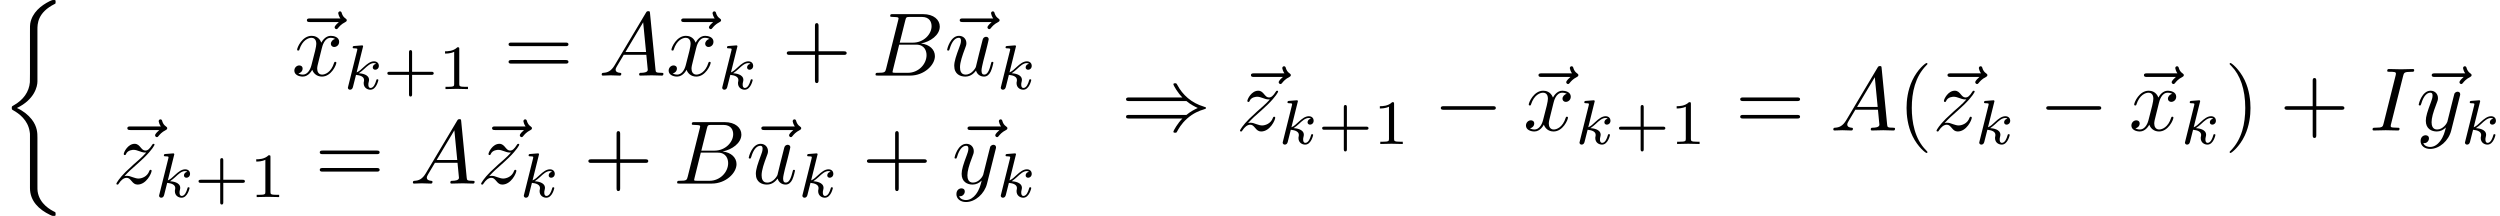
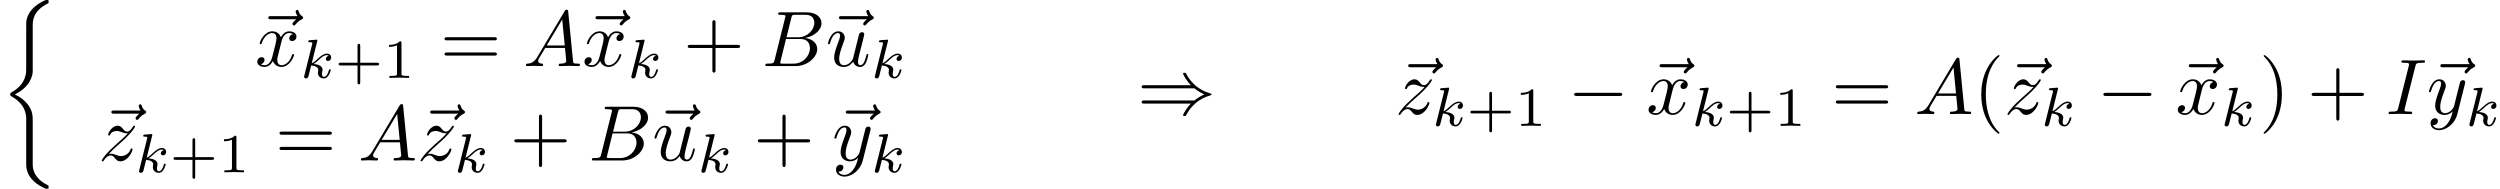
- <svg xmlns="http://www.w3.org/2000/svg" xmlns:xlink="http://www.w3.org/1999/xlink" height="35.866pt" version="1.1" viewBox="142.493 110.585 415.139 35.866" width="415.139pt">
+ <svg xmlns="http://www.w3.org/2000/svg" xmlns:xlink="http://www.w3.org/1999/xlink" height="35.866pt" version="1.1" viewBox="112.605 110.585 474.915 35.866" width="474.915pt">
  <defs>
    <path d="M6.565 -2.291C6.735 -2.291 6.914 -2.291 6.914 -2.491S6.735 -2.69 6.565 -2.69H1.176C1.006 -2.69 0.827 -2.69 0.827 -2.491S1.006 -2.291 1.176 -2.291H6.565Z" id="g0-0" />
    <path d="M7.233 -3.258C7.651 -2.899 8.159 -2.64 8.488 -2.491C8.13 -2.331 7.641 -2.072 7.233 -1.724H0.907C0.737 -1.724 0.548 -1.724 0.548 -1.524S0.727 -1.325 0.897 -1.325H6.785C6.306 -0.867 5.788 0.01 5.788 0.139C5.788 0.249 5.918 0.249 5.978 0.249C6.057 0.249 6.127 0.249 6.167 0.169C6.376 -0.209 6.655 -0.737 7.303 -1.315C7.99 -1.923 8.658 -2.192 9.176 -2.341C9.345 -2.401 9.355 -2.411 9.375 -2.431C9.395 -2.441 9.395 -2.471 9.395 -2.491S9.395 -2.531 9.385 -2.55L9.355 -2.57C9.335 -2.58 9.325 -2.59 9.136 -2.65C7.791 -3.049 6.795 -3.955 6.237 -5.021C6.127 -5.22 6.117 -5.23 5.978 -5.23C5.918 -5.23 5.788 -5.23 5.788 -5.121C5.788 -4.991 6.296 -4.125 6.785 -3.656H0.897C0.727 -3.656 0.548 -3.656 0.548 -3.457S0.737 -3.258 0.907 -3.258H7.233Z" id="g0-41" />
    <path d="M3.298 2.391C3.298 2.361 3.298 2.341 3.128 2.172C1.883 0.917 1.564 -0.966 1.564 -2.491C1.564 -4.224 1.943 -5.958 3.168 -7.203C3.298 -7.323 3.298 -7.342 3.298 -7.372C3.298 -7.442 3.258 -7.472 3.198 -7.472C3.098 -7.472 2.202 -6.795 1.614 -5.529C1.106 -4.433 0.986 -3.328 0.986 -2.491C0.986 -1.714 1.096 -0.508 1.644 0.618C2.242 1.843 3.098 2.491 3.198 2.491C3.258 2.491 3.298 2.461 3.298 2.391Z" id="g3-40" />
    <path d="M2.879 -2.491C2.879 -3.268 2.77 -4.473 2.222 -5.599C1.624 -6.824 0.767 -7.472 0.667 -7.472C0.608 -7.472 0.568 -7.432 0.568 -7.372C0.568 -7.342 0.568 -7.323 0.757 -7.143C1.734 -6.157 2.301 -4.573 2.301 -2.491C2.301 -0.787 1.933 0.966 0.697 2.222C0.568 2.341 0.568 2.361 0.568 2.391C0.568 2.451 0.608 2.491 0.667 2.491C0.767 2.491 1.664 1.813 2.252 0.548C2.76 -0.548 2.879 -1.654 2.879 -2.491Z" id="g3-41" />
    <path d="M4.075 -2.291H6.854C6.994 -2.291 7.183 -2.291 7.183 -2.491S6.994 -2.69 6.854 -2.69H4.075V-5.479C4.075 -5.619 4.075 -5.808 3.875 -5.808S3.676 -5.619 3.676 -5.479V-2.69H0.887C0.747 -2.69 0.558 -2.69 0.558 -2.491S0.747 -2.291 0.887 -2.291H3.676V0.498C3.676 0.638 3.676 0.827 3.875 0.827S4.075 0.638 4.075 0.498V-2.291Z" id="g3-43" />
    <path d="M6.844 -3.258C6.994 -3.258 7.183 -3.258 7.183 -3.457S6.994 -3.656 6.854 -3.656H0.887C0.747 -3.656 0.558 -3.656 0.558 -3.457S0.747 -3.258 0.897 -3.258H6.844ZM6.854 -1.325C6.994 -1.325 7.183 -1.325 7.183 -1.524S6.994 -1.724 6.844 -1.724H0.897C0.747 -1.724 0.558 -1.724 0.558 -1.524S0.747 -1.325 0.887 -1.325H6.854Z" id="g3-61" />
    <path d="M3.229 -1.576H5.363C5.454 -1.576 5.621 -1.576 5.621 -1.743C5.621 -1.918 5.461 -1.918 5.363 -1.918H3.229V-4.059C3.229 -4.149 3.229 -4.317 3.062 -4.317C2.887 -4.317 2.887 -4.156 2.887 -4.059V-1.918H0.746C0.656 -1.918 0.488 -1.918 0.488 -1.75C0.488 -1.576 0.649 -1.576 0.746 -1.576H2.887V0.565C2.887 0.656 2.887 0.823 3.055 0.823C3.229 0.823 3.229 0.663 3.229 0.565V-1.576Z" id="g4-43" />
    <path d="M2.336 -4.435C2.336 -4.624 2.322 -4.631 2.127 -4.631C1.681 -4.191 1.046 -4.184 0.76 -4.184V-3.933C0.928 -3.933 1.388 -3.933 1.771 -4.129V-0.572C1.771 -0.342 1.771 -0.251 1.074 -0.251H0.809V0C0.934 -0.007 1.792 -0.028 2.05 -0.028C2.267 -0.028 3.145 -0.007 3.299 0V-0.251H3.034C2.336 -0.251 2.336 -0.342 2.336 -0.572V-4.435Z" id="g4-49" />
    <path d="M1.783 -1.146C1.385 -0.478 0.996 -0.339 0.558 -0.309C0.438 -0.299 0.349 -0.299 0.349 -0.11C0.349 -0.05 0.399 0 0.478 0C0.747 0 1.056 -0.03 1.335 -0.03C1.664 -0.03 2.012 0 2.331 0C2.391 0 2.521 0 2.521 -0.189C2.521 -0.299 2.431 -0.309 2.361 -0.309C2.132 -0.329 1.893 -0.408 1.893 -0.658C1.893 -0.777 1.953 -0.887 2.032 -1.026L2.79 -2.301H5.29C5.31 -2.092 5.45 -0.737 5.45 -0.638C5.45 -0.339 4.932 -0.309 4.732 -0.309C4.593 -0.309 4.493 -0.309 4.493 -0.11C4.493 0 4.613 0 4.633 0C5.041 0 5.469 -0.03 5.878 -0.03C6.127 -0.03 6.755 0 7.004 0C7.064 0 7.183 0 7.183 -0.199C7.183 -0.309 7.083 -0.309 6.954 -0.309C6.336 -0.309 6.336 -0.379 6.306 -0.667L5.699 -6.894C5.679 -7.093 5.679 -7.133 5.509 -7.133C5.35 -7.133 5.31 -7.064 5.25 -6.964L1.783 -1.146ZM2.979 -2.61L4.941 -5.898L5.26 -2.61H2.979Z" id="g1-65" />
    <path d="M1.594 -0.777C1.494 -0.389 1.474 -0.309 0.687 -0.309C0.518 -0.309 0.418 -0.309 0.418 -0.11C0.418 0 0.508 0 0.687 0H4.244C5.818 0 6.994 -1.176 6.994 -2.152C6.994 -2.869 6.416 -3.447 5.45 -3.557C6.486 -3.746 7.532 -4.483 7.532 -5.43C7.532 -6.167 6.874 -6.804 5.679 -6.804H2.331C2.142 -6.804 2.042 -6.804 2.042 -6.605C2.042 -6.496 2.132 -6.496 2.321 -6.496C2.341 -6.496 2.531 -6.496 2.7 -6.476C2.879 -6.456 2.969 -6.446 2.969 -6.316C2.969 -6.276 2.959 -6.247 2.929 -6.127L1.594 -0.777ZM3.098 -3.646L3.716 -6.117C3.806 -6.466 3.826 -6.496 4.254 -6.496H5.539C6.416 -6.496 6.625 -5.908 6.625 -5.469C6.625 -4.593 5.768 -3.646 4.553 -3.646H3.098ZM2.65 -0.309C2.511 -0.309 2.491 -0.309 2.431 -0.319C2.331 -0.329 2.301 -0.339 2.301 -0.418C2.301 -0.448 2.301 -0.468 2.351 -0.648L3.039 -3.427H4.922C5.878 -3.427 6.067 -2.69 6.067 -2.262C6.067 -1.275 5.181 -0.309 4.005 -0.309H2.65Z" id="g1-66" />
    <path d="M3.726 -6.037C3.816 -6.396 3.846 -6.496 4.633 -6.496C4.872 -6.496 4.951 -6.496 4.951 -6.685C4.951 -6.804 4.842 -6.804 4.802 -6.804C4.513 -6.804 3.776 -6.775 3.487 -6.775C3.188 -6.775 2.461 -6.804 2.162 -6.804C2.092 -6.804 1.963 -6.804 1.963 -6.605C1.963 -6.496 2.052 -6.496 2.242 -6.496C2.66 -6.496 2.929 -6.496 2.929 -6.306C2.929 -6.257 2.929 -6.237 2.909 -6.147L1.564 -0.777C1.474 -0.408 1.445 -0.309 0.658 -0.309C0.428 -0.309 0.339 -0.309 0.339 -0.11C0.339 0 0.458 0 0.488 0C0.777 0 1.504 -0.03 1.793 -0.03C2.092 -0.03 2.829 0 3.128 0C3.208 0 3.328 0 3.328 -0.189C3.328 -0.309 3.248 -0.309 3.029 -0.309C2.849 -0.309 2.8 -0.309 2.6 -0.329C2.391 -0.349 2.351 -0.389 2.351 -0.498C2.351 -0.578 2.371 -0.658 2.391 -0.727L3.726 -6.037Z" id="g1-73" />
    <path d="M3.487 -0.558C3.597 -0.149 3.945 0.11 4.374 0.11C4.722 0.11 4.951 -0.12 5.111 -0.438C5.28 -0.797 5.41 -1.405 5.41 -1.425C5.41 -1.524 5.32 -1.524 5.29 -1.524C5.191 -1.524 5.181 -1.484 5.151 -1.345C5.011 -0.787 4.822 -0.11 4.403 -0.11C4.194 -0.11 4.095 -0.239 4.095 -0.568C4.095 -0.787 4.214 -1.255 4.294 -1.604L4.573 -2.68C4.603 -2.829 4.702 -3.208 4.742 -3.357C4.792 -3.587 4.892 -3.965 4.892 -4.025C4.892 -4.204 4.752 -4.294 4.603 -4.294C4.553 -4.294 4.294 -4.284 4.214 -3.945C4.025 -3.218 3.587 -1.474 3.467 -0.946C3.457 -0.907 3.059 -0.11 2.331 -0.11C1.813 -0.11 1.714 -0.558 1.714 -0.927C1.714 -1.484 1.993 -2.271 2.252 -2.959C2.371 -3.258 2.421 -3.397 2.421 -3.587C2.421 -4.035 2.102 -4.403 1.604 -4.403C0.658 -4.403 0.289 -2.959 0.289 -2.869C0.289 -2.77 0.389 -2.77 0.408 -2.77C0.508 -2.77 0.518 -2.79 0.568 -2.949C0.817 -3.816 1.196 -4.184 1.574 -4.184C1.664 -4.184 1.823 -4.174 1.823 -3.856C1.823 -3.616 1.714 -3.328 1.654 -3.178C1.285 -2.192 1.076 -1.574 1.076 -1.086C1.076 -0.139 1.763 0.11 2.301 0.11C2.959 0.11 3.318 -0.339 3.487 -0.558Z" id="g1-117" />
    <path d="M3.328 -3.009C3.387 -3.268 3.616 -4.184 4.314 -4.184C4.364 -4.184 4.603 -4.184 4.812 -4.055C4.533 -4.005 4.334 -3.756 4.334 -3.517C4.334 -3.357 4.443 -3.168 4.712 -3.168C4.932 -3.168 5.25 -3.347 5.25 -3.746C5.25 -4.264 4.663 -4.403 4.324 -4.403C3.746 -4.403 3.397 -3.875 3.278 -3.646C3.029 -4.304 2.491 -4.403 2.202 -4.403C1.166 -4.403 0.598 -3.118 0.598 -2.869C0.598 -2.77 0.697 -2.77 0.717 -2.77C0.797 -2.77 0.827 -2.79 0.847 -2.879C1.186 -3.935 1.843 -4.184 2.182 -4.184C2.371 -4.184 2.72 -4.095 2.72 -3.517C2.72 -3.208 2.55 -2.54 2.182 -1.146C2.022 -0.528 1.674 -0.11 1.235 -0.11C1.176 -0.11 0.946 -0.11 0.737 -0.239C0.986 -0.289 1.205 -0.498 1.205 -0.777C1.205 -1.046 0.986 -1.126 0.837 -1.126C0.538 -1.126 0.289 -0.867 0.289 -0.548C0.289 -0.09 0.787 0.11 1.225 0.11C1.883 0.11 2.242 -0.588 2.271 -0.648C2.391 -0.279 2.75 0.11 3.347 0.11C4.374 0.11 4.941 -1.176 4.941 -1.425C4.941 -1.524 4.852 -1.524 4.822 -1.524C4.732 -1.524 4.712 -1.484 4.692 -1.415C4.364 -0.349 3.686 -0.11 3.367 -0.11C2.979 -0.11 2.819 -0.428 2.819 -0.767C2.819 -0.986 2.879 -1.205 2.989 -1.644L3.328 -3.009Z" id="g1-120" />
    <path d="M4.842 -3.796C4.882 -3.935 4.882 -3.955 4.882 -4.025C4.882 -4.204 4.742 -4.294 4.593 -4.294C4.493 -4.294 4.334 -4.234 4.244 -4.085C4.224 -4.035 4.144 -3.726 4.105 -3.547C4.035 -3.288 3.965 -3.019 3.905 -2.75L3.457 -0.956C3.417 -0.807 2.989 -0.11 2.331 -0.11C1.823 -0.11 1.714 -0.548 1.714 -0.917C1.714 -1.375 1.883 -1.993 2.222 -2.869C2.381 -3.278 2.421 -3.387 2.421 -3.587C2.421 -4.035 2.102 -4.403 1.604 -4.403C0.658 -4.403 0.289 -2.959 0.289 -2.869C0.289 -2.77 0.389 -2.77 0.408 -2.77C0.508 -2.77 0.518 -2.79 0.568 -2.949C0.837 -3.885 1.235 -4.184 1.574 -4.184C1.654 -4.184 1.823 -4.184 1.823 -3.865C1.823 -3.616 1.724 -3.357 1.654 -3.168C1.255 -2.112 1.076 -1.544 1.076 -1.076C1.076 -0.189 1.704 0.11 2.291 0.11C2.68 0.11 3.019 -0.06 3.298 -0.339C3.168 0.179 3.049 0.667 2.65 1.196C2.391 1.534 2.012 1.823 1.554 1.823C1.415 1.823 0.966 1.793 0.797 1.405C0.956 1.405 1.086 1.405 1.225 1.285C1.325 1.196 1.425 1.066 1.425 0.877C1.425 0.568 1.156 0.528 1.056 0.528C0.827 0.528 0.498 0.687 0.498 1.176C0.498 1.674 0.936 2.042 1.554 2.042C2.58 2.042 3.606 1.136 3.885 0.01L4.842 -3.796Z" id="g1-121" />
    <path d="M1.325 -0.827C1.863 -1.405 2.152 -1.654 2.511 -1.963C2.511 -1.973 3.128 -2.501 3.487 -2.859C4.433 -3.786 4.653 -4.264 4.653 -4.304C4.653 -4.403 4.563 -4.403 4.543 -4.403C4.473 -4.403 4.443 -4.384 4.394 -4.294C4.095 -3.816 3.885 -3.656 3.646 -3.656S3.288 -3.806 3.138 -3.975C2.949 -4.204 2.78 -4.403 2.451 -4.403C1.704 -4.403 1.245 -3.477 1.245 -3.268C1.245 -3.218 1.275 -3.158 1.365 -3.158S1.474 -3.208 1.494 -3.268C1.684 -3.726 2.262 -3.736 2.341 -3.736C2.55 -3.736 2.74 -3.666 2.969 -3.587C3.367 -3.437 3.477 -3.437 3.736 -3.437C3.377 -3.009 2.54 -2.291 2.351 -2.132L1.455 -1.295C0.777 -0.628 0.428 -0.06 0.428 0.01C0.428 0.11 0.528 0.11 0.548 0.11C0.628 0.11 0.648 0.09 0.707 -0.02C0.936 -0.369 1.235 -0.638 1.554 -0.638C1.783 -0.638 1.883 -0.548 2.132 -0.259C2.301 -0.05 2.481 0.11 2.77 0.11C3.756 0.11 4.334 -1.156 4.334 -1.425C4.334 -1.474 4.294 -1.524 4.214 -1.524C4.125 -1.524 4.105 -1.465 4.075 -1.395C3.846 -0.747 3.208 -0.558 2.879 -0.558C2.68 -0.558 2.501 -0.618 2.291 -0.687C1.953 -0.817 1.803 -0.857 1.594 -0.857C1.574 -0.857 1.415 -0.857 1.325 -0.827Z" id="g1-122" />
    <path d="M5.35 -5.928C5.21 -5.798 4.882 -5.519 4.882 -5.34C4.882 -5.24 4.981 -5.141 5.081 -5.141C5.171 -5.141 5.22 -5.21 5.27 -5.27C5.39 -5.42 5.619 -5.699 6.057 -5.918C6.127 -5.958 6.227 -6.007 6.227 -6.127C6.227 -6.227 6.157 -6.276 6.087 -6.326C5.868 -6.476 5.758 -6.655 5.679 -6.894C5.659 -6.984 5.619 -7.113 5.479 -7.113S5.28 -6.984 5.28 -6.904C5.28 -6.854 5.36 -6.535 5.519 -6.326H2.162C1.993 -6.326 1.813 -6.326 1.813 -6.127S1.993 -5.928 2.162 -5.928H5.35Z" id="g1-126" />
    <path d="M4.144 14.834C4.144 14.366 4.144 13.629 3.517 12.822C3.128 12.324 2.56 11.866 1.873 11.557C3.816 10.62 4.144 9.186 4.144 8.618V2.879C4.144 2.262 4.144 0.986 6.077 0.03C6.157 -0.01 6.157 -0.03 6.157 -0.179C6.157 -0.389 6.157 -0.399 5.938 -0.399C5.798 -0.399 5.778 -0.399 5.519 -0.279C4.533 0.209 3.557 0.996 3.347 2.212C3.318 2.411 3.318 2.501 3.318 3.168V7.771C3.318 8.08 3.318 8.598 3.308 8.707C3.218 9.753 2.61 10.66 1.474 11.288C1.315 11.377 1.305 11.387 1.305 11.547C1.305 11.716 1.315 11.726 1.455 11.806C2.122 12.174 3.078 12.892 3.278 14.137C3.318 14.366 3.318 14.386 3.318 14.496V20.413C3.318 21.858 4.314 22.805 5.549 23.392C5.768 23.502 5.788 23.502 5.938 23.502C6.147 23.502 6.157 23.502 6.157 23.283C6.157 23.123 6.147 23.113 6.067 23.064C5.659 22.864 4.374 22.217 4.164 20.782C4.144 20.643 4.144 20.533 4.144 19.935V14.834Z" id="g5-26" />
    <path d="M2.183 -4.631C2.19 -4.645 2.211 -4.735 2.211 -4.742C2.211 -4.777 2.183 -4.84 2.099 -4.84C1.96 -4.84 1.381 -4.784 1.206 -4.77C1.151 -4.763 1.053 -4.756 1.053 -4.61C1.053 -4.512 1.151 -4.512 1.234 -4.512C1.569 -4.512 1.569 -4.463 1.569 -4.407C1.569 -4.359 1.555 -4.317 1.541 -4.254L0.558 -0.307C0.523 -0.181 0.523 -0.167 0.523 -0.153C0.523 -0.049 0.607 0.07 0.76 0.07C0.948 0.07 1.039 -0.07 1.081 -0.223C1.095 -0.251 1.395 -1.478 1.423 -1.576C1.918 -1.527 2.315 -1.367 2.315 -1.004C2.315 -0.969 2.315 -0.934 2.301 -0.865C2.273 -0.76 2.273 -0.725 2.273 -0.649C2.273 -0.153 2.678 0.07 3.013 0.07C3.689 0.07 3.898 -0.99 3.898 -0.997C3.898 -1.088 3.808 -1.088 3.787 -1.088C3.689 -1.088 3.682 -1.053 3.647 -0.921C3.564 -0.621 3.375 -0.126 3.034 -0.126C2.845 -0.126 2.79 -0.3 2.79 -0.488C2.79 -0.607 2.79 -0.621 2.831 -0.802C2.838 -0.823 2.866 -0.941 2.866 -1.018C2.866 -1.639 2.029 -1.736 1.736 -1.757C1.939 -1.883 2.197 -2.113 2.315 -2.218C2.671 -2.552 3.02 -2.88 3.41 -2.88C3.494 -2.88 3.585 -2.859 3.64 -2.79C3.34 -2.741 3.278 -2.504 3.278 -2.399C3.278 -2.246 3.396 -2.141 3.557 -2.141C3.745 -2.141 3.954 -2.294 3.954 -2.587C3.954 -2.817 3.787 -3.075 3.417 -3.075C3.02 -3.075 2.657 -2.79 2.301 -2.462C2.008 -2.183 1.778 -1.967 1.492 -1.848L2.183 -4.631Z" id="g2-107" />
  </defs>
  <g id="page1" transform="matrix(1.5 0 0 1.5 0 0)">
-     <use x="94.995" xlink:href="#g5-26" y="74.122" />
-     <use x="127.157" xlink:href="#g1-126" y="82.092" />
-     <use x="127.29" xlink:href="#g1-120" y="82.092" />
-     <use x="132.984" xlink:href="#g2-107" y="83.587" />
-     <use x="137.387" xlink:href="#g4-43" y="83.587" />
-     <use x="143.503" xlink:href="#g4-49" y="83.587" />
-     <use x="150.74" xlink:href="#g3-61" y="82.092" />
-     <use x="161.256" xlink:href="#g1-65" y="82.092" />
-     <use x="168.595" xlink:href="#g1-126" y="82.092" />
-     <use x="168.728" xlink:href="#g1-120" y="82.092" />
-     <use x="174.422" xlink:href="#g2-107" y="83.587" />
-     <use x="181.538" xlink:href="#g3-43" y="82.092" />
-     <use x="191.5" xlink:href="#g1-66" y="82.092" />
-     <use x="199.428" xlink:href="#g1-126" y="82.092" />
-     <use x="199.557" xlink:href="#g1-117" y="82.092" />
-     <use x="205.26" xlink:href="#g2-107" y="83.587" />
-     <use x="107.281" xlink:href="#g1-126" y="94.047" />
-     <use x="107.449" xlink:href="#g1-122" y="94.047" />
-     <use x="112.082" xlink:href="#g2-107" y="95.542" />
-     <use x="116.485" xlink:href="#g4-43" y="95.542" />
-     <use x="122.601" xlink:href="#g4-49" y="95.542" />
-     <use x="129.838" xlink:href="#g3-61" y="94.047" />
-     <use x="140.354" xlink:href="#g1-65" y="94.047" />
-     <use x="147.658" xlink:href="#g1-126" y="94.047" />
-     <use x="147.826" xlink:href="#g1-122" y="94.047" />
-     <use x="152.459" xlink:href="#g2-107" y="95.542" />
-     <use x="159.575" xlink:href="#g3-43" y="94.047" />
-     <use x="169.537" xlink:href="#g1-66" y="94.047" />
-     <use x="177.466" xlink:href="#g1-126" y="94.047" />
-     <use x="177.594" xlink:href="#g1-117" y="94.047" />
-     <use x="183.297" xlink:href="#g2-107" y="95.542" />
-     <use x="190.413" xlink:href="#g3-43" y="94.047" />
-     <use x="200.293" xlink:href="#g1-126" y="94.047" />
-     <use x="200.376" xlink:href="#g1-121" y="94.047" />
-     <use x="205.26" xlink:href="#g2-107" y="95.542" />
+     <use x="75.07" xlink:href="#g5-26" y="74.122" />
+     <use x="107.231" xlink:href="#g1-126" y="82.092" />
+     <use x="107.364" xlink:href="#g1-120" y="82.092" />
+     <use x="113.058" xlink:href="#g2-107" y="83.587" />
+     <use x="117.462" xlink:href="#g4-43" y="83.587" />
+     <use x="123.578" xlink:href="#g4-49" y="83.587" />
+     <use x="130.815" xlink:href="#g3-61" y="82.092" />
+     <use x="141.331" xlink:href="#g1-65" y="82.092" />
+     <use x="148.67" xlink:href="#g1-126" y="82.092" />
+     <use x="148.803" xlink:href="#g1-120" y="82.092" />
+     <use x="154.497" xlink:href="#g2-107" y="83.587" />
+     <use x="161.612" xlink:href="#g3-43" y="82.092" />
+     <use x="171.575" xlink:href="#g1-66" y="82.092" />
+     <use x="179.503" xlink:href="#g1-126" y="82.092" />
+     <use x="179.632" xlink:href="#g1-117" y="82.092" />
+     <use x="185.335" xlink:href="#g2-107" y="83.587" />
+     <use x="87.356" xlink:href="#g1-126" y="94.047" />
+     <use x="87.523" xlink:href="#g1-122" y="94.047" />
+     <use x="92.156" xlink:href="#g2-107" y="95.542" />
+     <use x="96.56" xlink:href="#g4-43" y="95.542" />
+     <use x="102.676" xlink:href="#g4-49" y="95.542" />
+     <use x="109.913" xlink:href="#g3-61" y="94.047" />
+     <use x="120.429" xlink:href="#g1-65" y="94.047" />
+     <use x="127.733" xlink:href="#g1-126" y="94.047" />
+     <use x="127.901" xlink:href="#g1-122" y="94.047" />
+     <use x="132.534" xlink:href="#g2-107" y="95.542" />
+     <use x="139.65" xlink:href="#g3-43" y="94.047" />
+     <use x="149.612" xlink:href="#g1-66" y="94.047" />
+     <use x="157.54" xlink:href="#g1-126" y="94.047" />
+     <use x="157.669" xlink:href="#g1-117" y="94.047" />
+     <use x="163.372" xlink:href="#g2-107" y="95.542" />
+     <use x="170.488" xlink:href="#g3-43" y="94.047" />
+     <use x="180.368" xlink:href="#g1-126" y="94.047" />
+     <use x="180.45" xlink:href="#g1-121" y="94.047" />
+     <use x="185.335" xlink:href="#g2-107" y="95.542" />
    <use x="219.106" xlink:href="#g0-41" y="88.169" />
-     <use x="231.668" xlink:href="#g1-126" y="88.169" />
-     <use x="231.836" xlink:href="#g1-122" y="88.169" />
-     <use x="236.469" xlink:href="#g2-107" y="89.664" />
-     <use x="240.873" xlink:href="#g4-43" y="89.664" />
-     <use x="246.989" xlink:href="#g4-49" y="89.664" />
-     <use x="253.672" xlink:href="#g0-0" y="88.169" />
-     <use x="263.501" xlink:href="#g1-126" y="88.169" />
-     <use x="263.635" xlink:href="#g1-120" y="88.169" />
-     <use x="269.328" xlink:href="#g2-107" y="89.664" />
-     <use x="273.732" xlink:href="#g4-43" y="89.664" />
-     <use x="279.848" xlink:href="#g4-49" y="89.664" />
-     <use x="287.085" xlink:href="#g3-61" y="88.169" />
-     <use x="297.601" xlink:href="#g1-65" y="88.169" />
-     <use x="305.073" xlink:href="#g3-40" y="88.169" />
-     <use x="308.78" xlink:href="#g1-126" y="88.169" />
-     <use x="308.947" xlink:href="#g1-122" y="88.169" />
-     <use x="313.58" xlink:href="#g2-107" y="89.664" />
-     <use x="320.696" xlink:href="#g0-0" y="88.169" />
-     <use x="330.525" xlink:href="#g1-126" y="88.169" />
-     <use x="330.659" xlink:href="#g1-120" y="88.169" />
-     <use x="336.353" xlink:href="#g2-107" y="89.664" />
-     <use x="341.254" xlink:href="#g3-41" y="88.169" />
-     <use x="347.343" xlink:href="#g3-43" y="88.169" />
-     <use x="357.305" xlink:href="#g1-73" y="88.169" />
-     <use x="362.384" xlink:href="#g1-126" y="88.169" />
-     <use x="362.466" xlink:href="#g1-121" y="88.169" />
-     <use x="367.351" xlink:href="#g2-107" y="89.664" />
+     <use x="251.594" xlink:href="#g1-126" y="88.169" />
+     <use x="251.761" xlink:href="#g1-122" y="88.169" />
+     <use x="256.394" xlink:href="#g2-107" y="89.664" />
+     <use x="260.798" xlink:href="#g4-43" y="89.664" />
+     <use x="266.914" xlink:href="#g4-49" y="89.664" />
+     <use x="273.597" xlink:href="#g0-0" y="88.169" />
+     <use x="283.427" xlink:href="#g1-126" y="88.169" />
+     <use x="283.56" xlink:href="#g1-120" y="88.169" />
+     <use x="289.254" xlink:href="#g2-107" y="89.664" />
+     <use x="293.657" xlink:href="#g4-43" y="89.664" />
+     <use x="299.773" xlink:href="#g4-49" y="89.664" />
+     <use x="307.01" xlink:href="#g3-61" y="88.169" />
+     <use x="317.526" xlink:href="#g1-65" y="88.169" />
+     <use x="324.998" xlink:href="#g3-40" y="88.169" />
+     <use x="328.705" xlink:href="#g1-126" y="88.169" />
+     <use x="328.873" xlink:href="#g1-122" y="88.169" />
+     <use x="333.506" xlink:href="#g2-107" y="89.664" />
+     <use x="340.621" xlink:href="#g0-0" y="88.169" />
+     <use x="350.451" xlink:href="#g1-126" y="88.169" />
+     <use x="350.584" xlink:href="#g1-120" y="88.169" />
+     <use x="356.278" xlink:href="#g2-107" y="89.664" />
+     <use x="361.18" xlink:href="#g3-41" y="88.169" />
+     <use x="367.268" xlink:href="#g3-43" y="88.169" />
+     <use x="377.231" xlink:href="#g1-73" y="88.169" />
+     <use x="382.309" xlink:href="#g1-126" y="88.169" />
+     <use x="382.392" xlink:href="#g1-121" y="88.169" />
+     <use x="387.276" xlink:href="#g2-107" y="89.664" />
  </g>
</svg>
